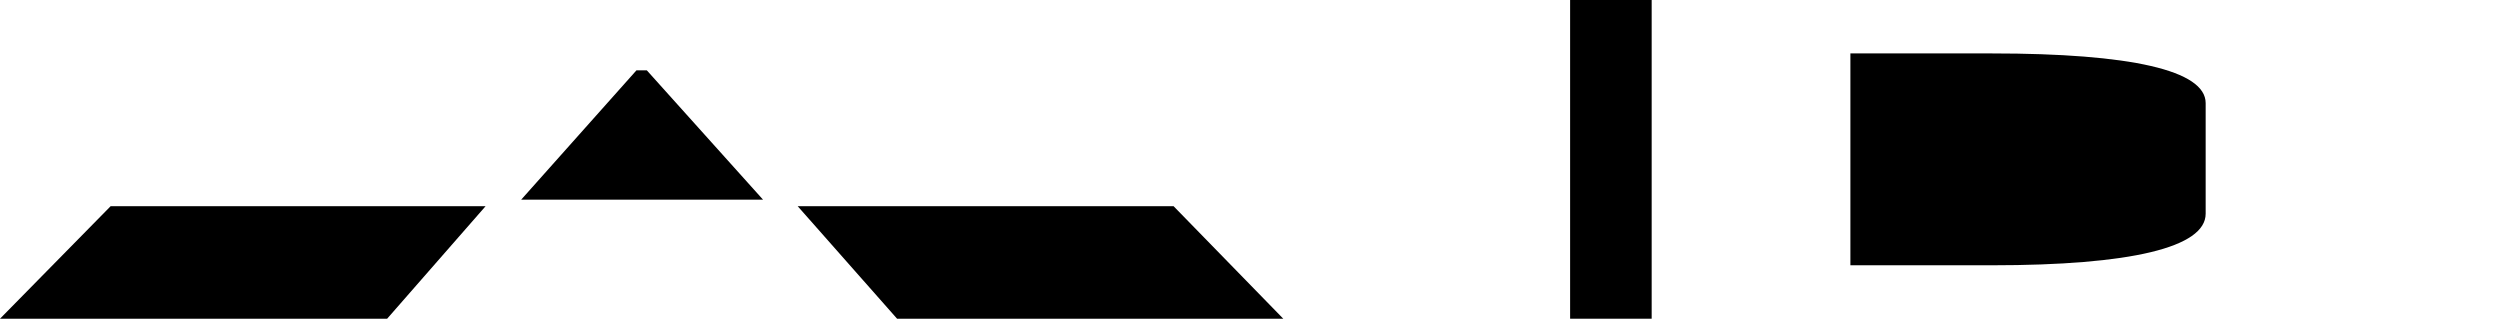
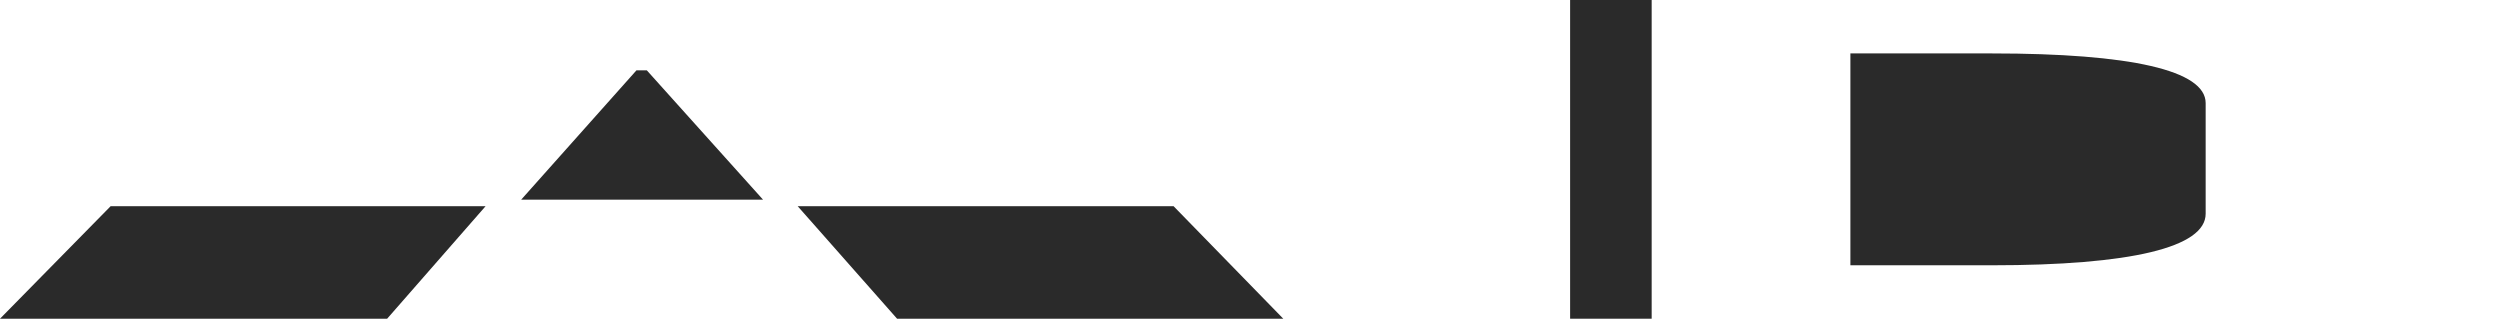
<svg xmlns="http://www.w3.org/2000/svg" version="1.1" id="Layer_1" x="0px" y="0px" viewBox="0 0 266.7 34" style="enable-background:new 0 0 266.7 34;" xml:space="preserve">
+   <style type="text/css">
+ 	.st0{fill:#2A2A2A;}
+ </style>
  <g>
-     <polygon points="69,7.5 67.9,7.5 55.6,21.3 81.4,21.3  " />
-     <polygon points="11.8,22 0,34 41.3,34 51.8,22  " />
-     <polygon points="125.2,22 85.1,22 95.7,34 136.9,34  " />
+     <polygon class="st0" points="69,7.5 67.9,7.5 55.6,21.3 81.4,21.3  " />
+     <polygon class="st0" points="11.8,22 0,34 41.3,34 51.8,22  " />
+     <polygon class="st0" points="125.2,22 85.1,22 95.7,34 136.9,34  " />
  </g>
  <g>
-     <rect x="167.5" width="8.7" height="34" />
-     <path d="M212.5,28.3c14.8,0,22.8-1.9,22.8-5.5V11c0-3.5-8-5.3-22.8-5.3h-15.1v22.6H212.5z" />
+     <rect x="167.5" class="st0" width="8.7" height="34" />
+     <path class="st0" d="M212.5,28.3c14.8,0,22.8-1.9,22.8-5.5V11c0-3.5-8-5.3-22.8-5.3h-15.1v22.6H212.5z" />
  </g>
</svg>
